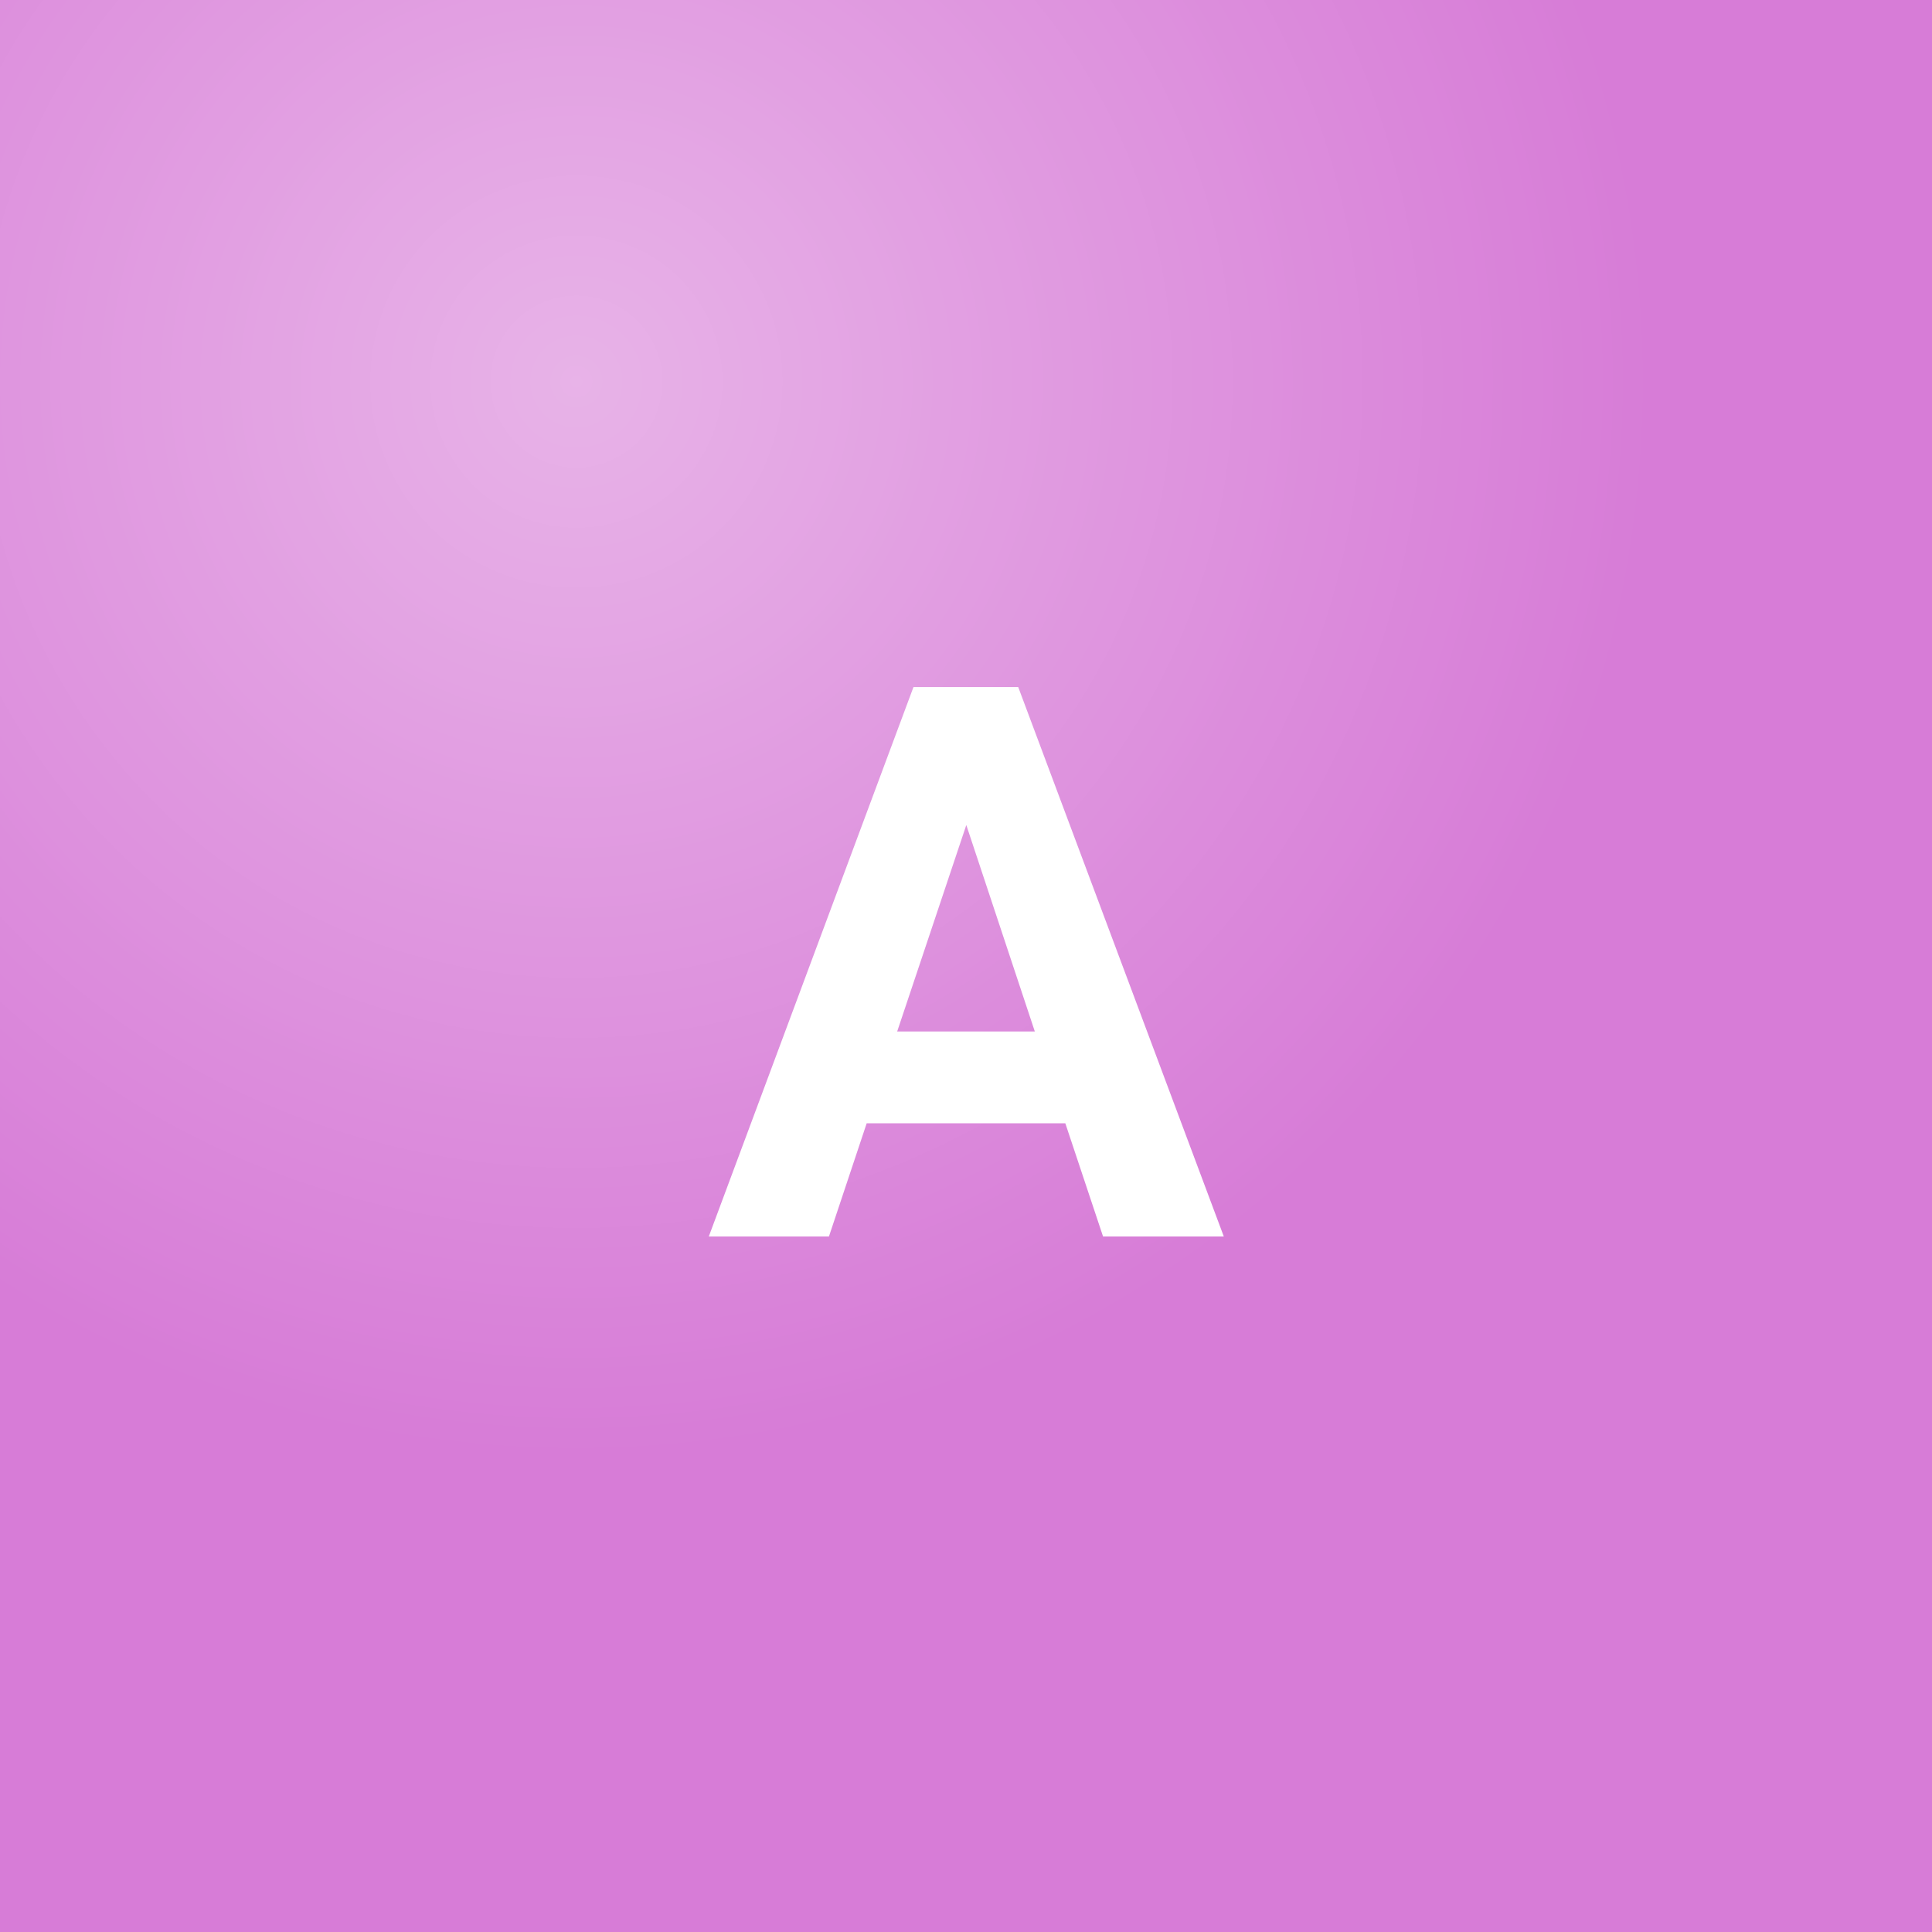
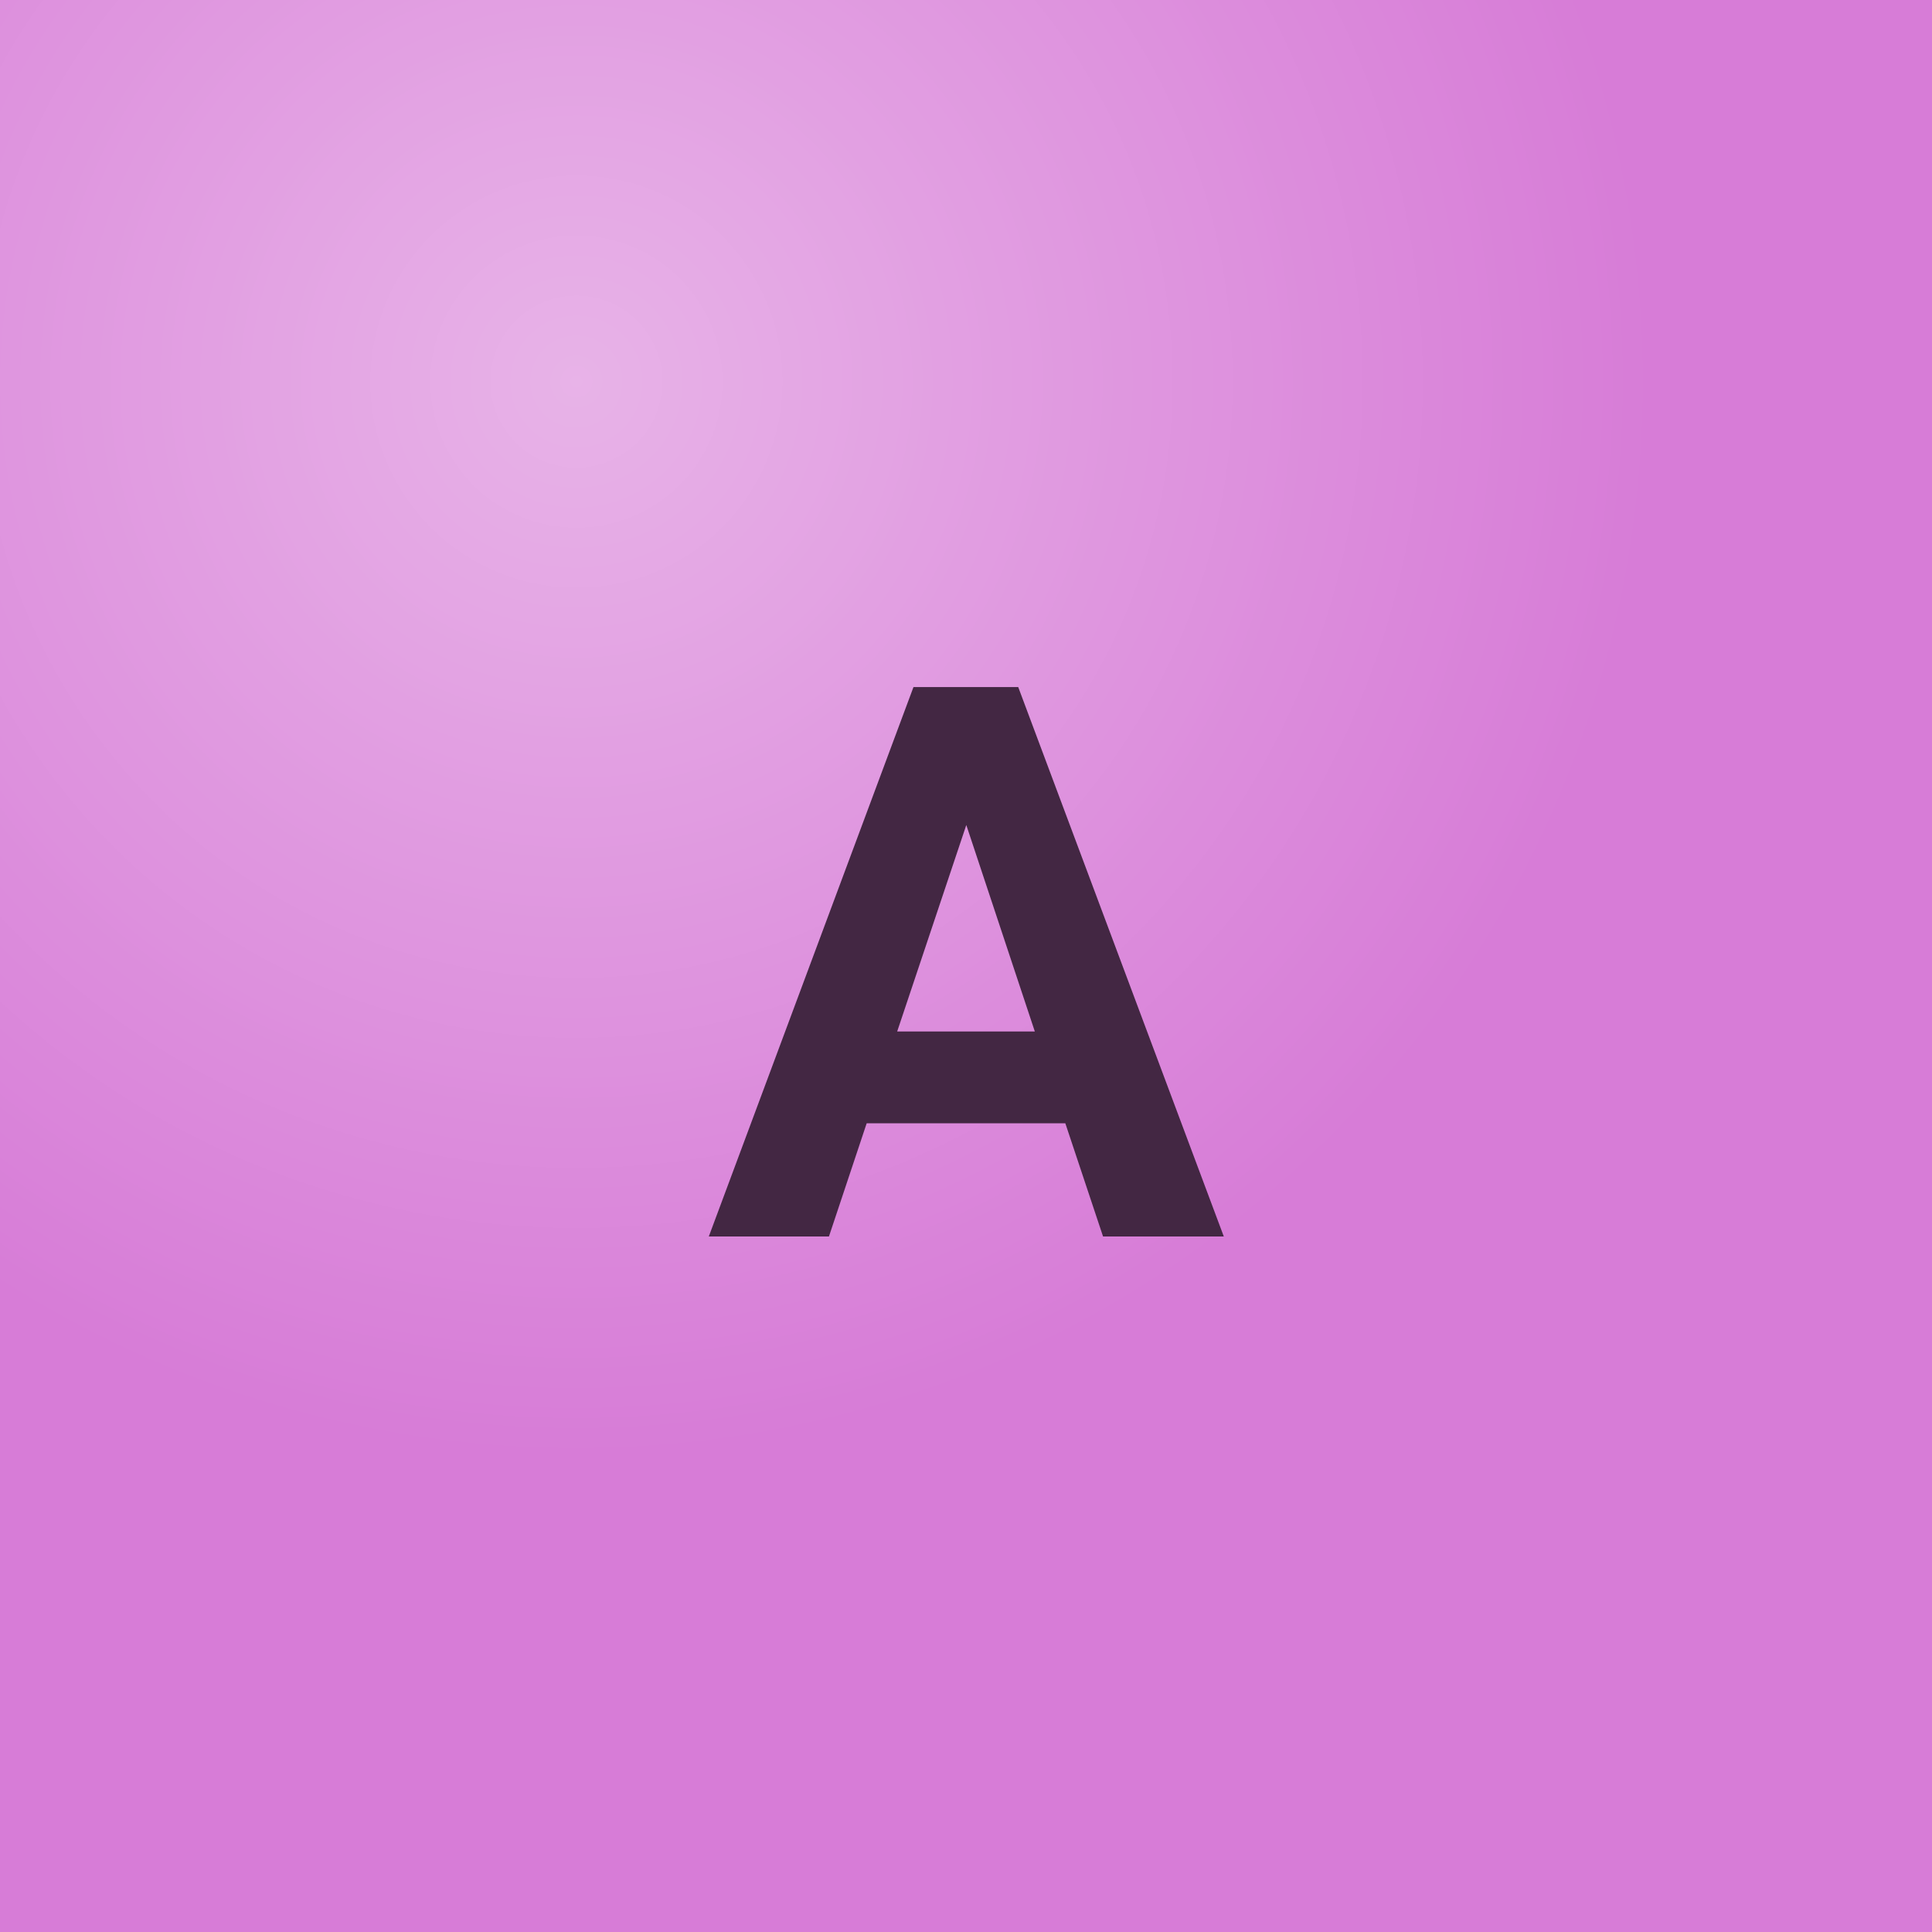
<svg xmlns="http://www.w3.org/2000/svg" viewBox="0 0 100 100" width="64" height="64" aria-hidden="true">
  <defs>
    <radialGradient id="a0jai324-s" cx="0.3" cy="0.2" r="0.55">
      <stop offset="0" stop-color="#fff" stop-opacity="0.42" />
      <stop offset="1" stop-color="#fff" stop-opacity="0" />
    </radialGradient>
  </defs>
  <path d="M0 0H100V100H0Z" fill="var(--avatar-c1, #d77cd7)" />
  <path d="M0 0H100V100H0Z" fill="url(#a0jai324-s)" />
-   <text x="50" y="50" dy="0.35em" text-anchor="middle" font-family="system-ui,-apple-system,Segoe UI,Roboto,sans-serif" font-size="40" font-weight="600" fill="var(--avatar-fg, #fff)">A</text>
+   <text x="50" y="50" dy="0.35em" text-anchor="middle" font-family="system-ui,-apple-system,Segoe UI,Roboto,sans-serif" font-size="40" font-weight="600" fill="var(--avatar-fg, #432743)">A</text>
</svg>
